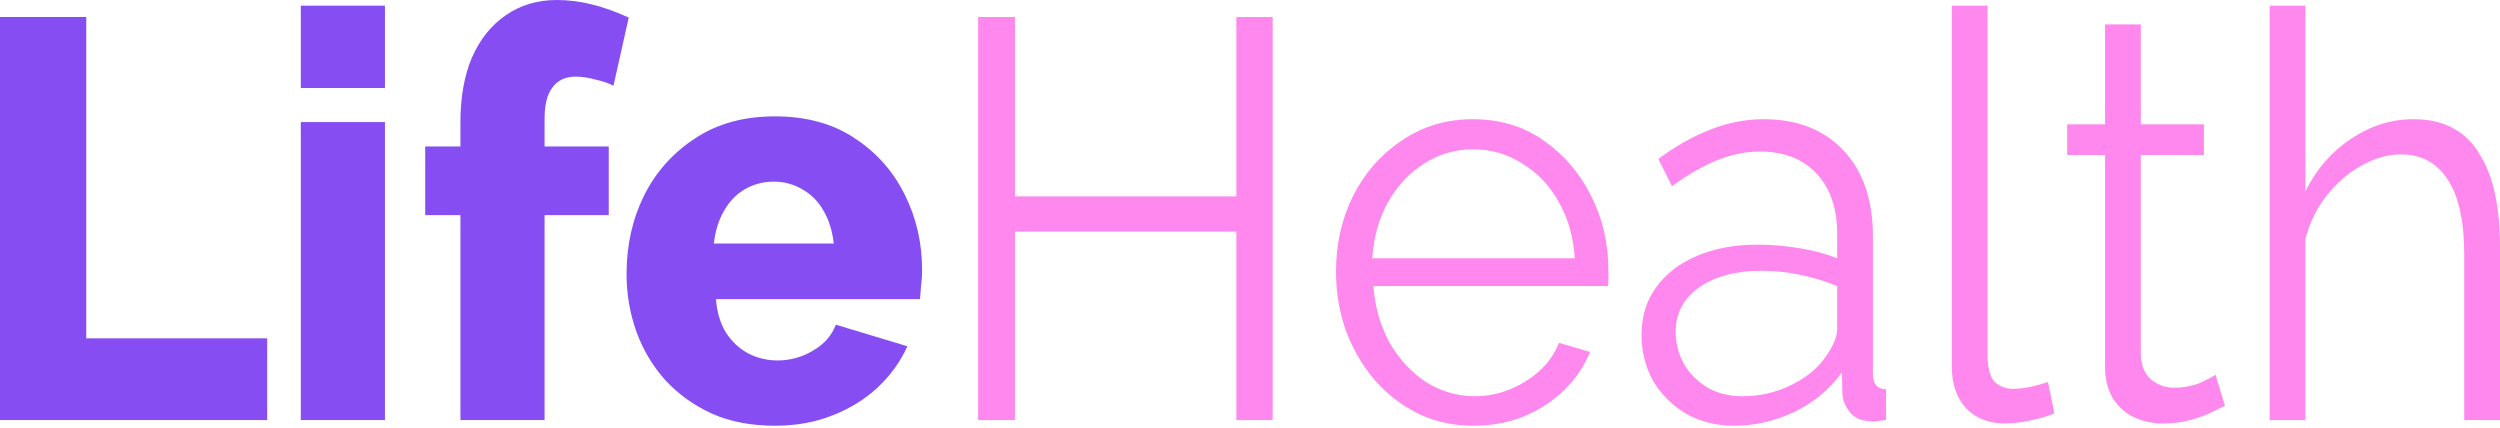
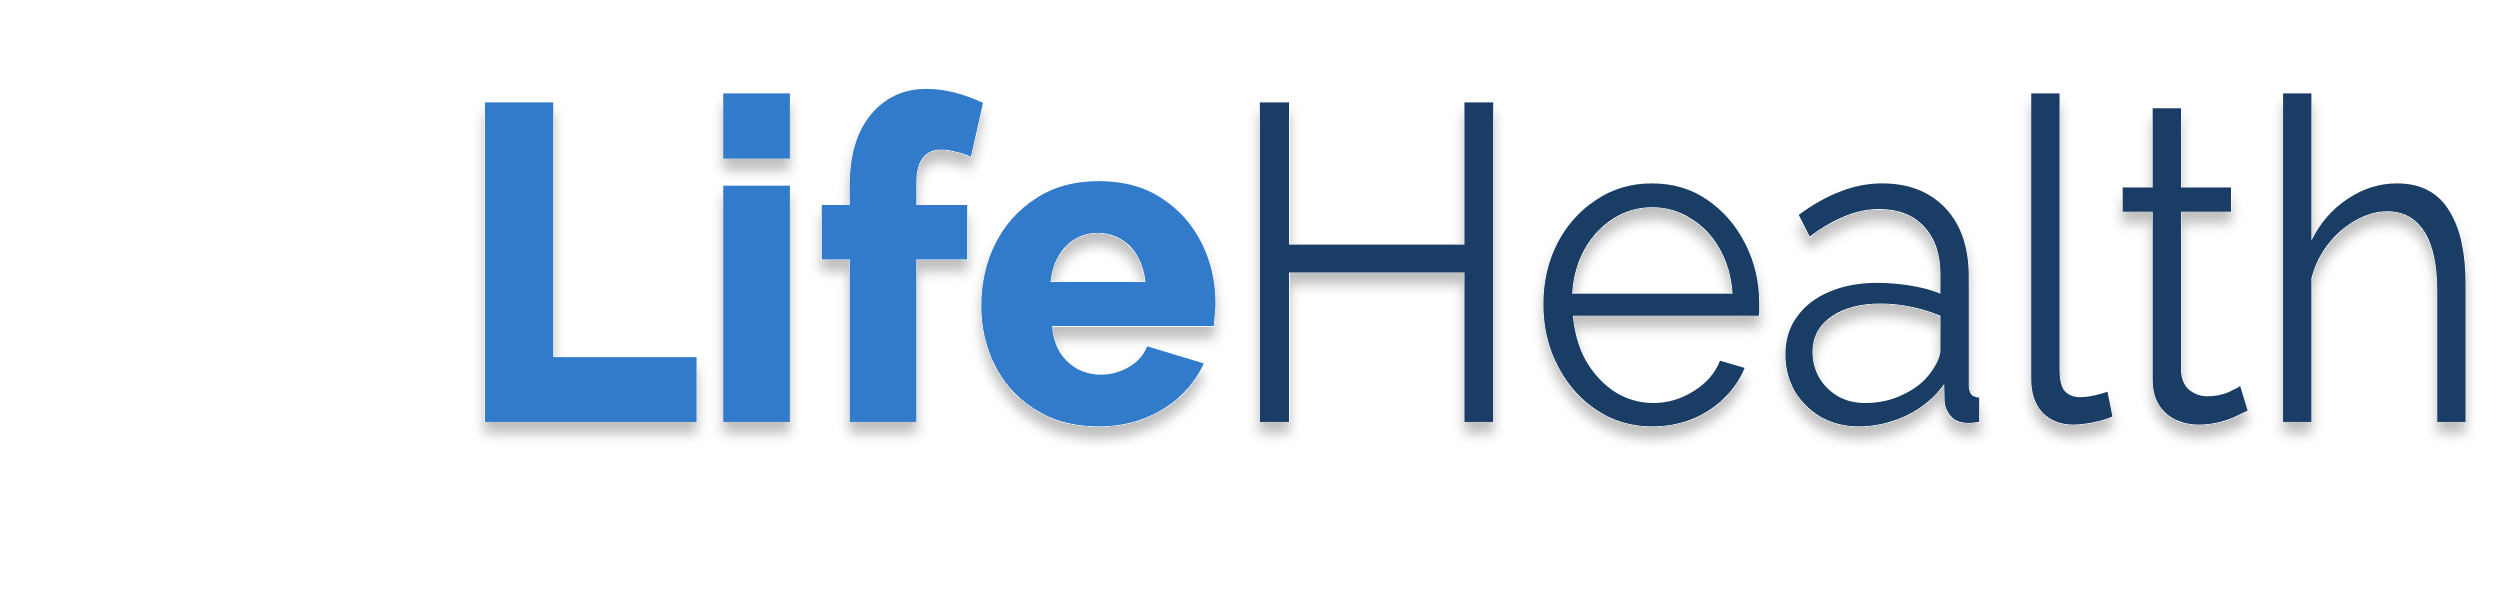
- <svg xmlns="http://www.w3.org/2000/svg" width="240" height="41" viewBox="0 0 240 41" fill="none">
-   <path d="M0 40.325V1.635H8.28V32.478H25.648V40.325H0ZM28.877 40.325V11.716H36.955V40.325H28.877ZM28.877 8.447V0.545H36.955V8.447H28.877ZM44.202 40.325V20.653H40.819V14.059H44.202V11.716C44.202 9.318 44.572 7.248 45.313 5.504C46.087 3.76 47.164 2.416 48.544 1.471C49.958 0.49 51.59 0 53.441 0C54.586 0 55.73 0.145 56.874 0.436C58.019 0.727 59.18 1.144 60.358 1.689L58.894 8.229C58.389 7.974 57.8 7.774 57.127 7.629C56.454 7.447 55.831 7.357 55.259 7.357C54.283 7.357 53.542 7.702 53.037 8.392C52.532 9.046 52.28 10.045 52.28 11.389V14.059H58.44V20.653H52.28V40.325H44.202ZM74.387 40.87C72.132 40.87 70.129 40.489 68.379 39.726C66.629 38.927 65.13 37.855 63.885 36.511C62.673 35.167 61.748 33.623 61.108 31.879C60.469 30.099 60.149 28.246 60.149 26.32C60.149 23.559 60.705 21.053 61.815 18.8C62.959 16.512 64.592 14.677 66.713 13.296C68.833 11.88 71.391 11.171 74.387 11.171C77.382 11.171 79.924 11.861 82.01 13.242C84.131 14.623 85.747 16.439 86.857 18.691C87.968 20.907 88.523 23.323 88.523 25.939C88.523 26.448 88.49 26.956 88.422 27.465C88.389 27.937 88.355 28.355 88.322 28.718H68.732C68.833 29.99 69.153 31.061 69.691 31.933C70.264 32.805 70.987 33.477 71.862 33.95C72.738 34.386 73.663 34.603 74.639 34.603C75.851 34.603 76.979 34.295 78.022 33.677C79.099 33.059 79.84 32.224 80.243 31.17L87.11 33.241C86.436 34.731 85.477 36.056 84.232 37.219C83.02 38.345 81.573 39.236 79.89 39.889C78.241 40.543 76.406 40.87 74.387 40.87ZM68.53 23.378H80.041C79.907 22.179 79.587 21.144 79.082 20.272C78.577 19.363 77.904 18.673 77.063 18.201C76.221 17.692 75.296 17.438 74.286 17.438C73.243 17.438 72.3 17.692 71.458 18.201C70.651 18.673 69.994 19.363 69.489 20.272C68.984 21.144 68.665 22.179 68.53 23.378Z" fill="#864EF2" />
-   <path d="M122.175 1.635V40.325H118.691V22.233H97.435V40.325H93.901V1.635H97.435V18.855H118.691V1.635H122.175ZM141.434 40.87C139.549 40.87 137.799 40.489 136.183 39.726C134.568 38.927 133.171 37.855 131.993 36.511C130.815 35.13 129.889 33.55 129.216 31.77C128.577 29.99 128.257 28.082 128.257 26.048C128.257 23.396 128.812 20.962 129.923 18.746C131.067 16.53 132.632 14.768 134.618 13.46C136.604 12.116 138.859 11.444 141.384 11.444C143.976 11.444 146.231 12.116 148.149 13.46C150.101 14.804 151.633 16.584 152.744 18.8C153.854 20.98 154.41 23.378 154.41 25.994C154.41 26.284 154.41 26.575 154.41 26.865C154.41 27.12 154.393 27.32 154.359 27.465H131.841C132.01 29.499 132.531 31.316 133.407 32.914C134.315 34.476 135.477 35.73 136.89 36.674C138.337 37.582 139.903 38.037 141.586 38.037C143.302 38.037 144.918 37.565 146.432 36.62C147.981 35.675 149.058 34.44 149.664 32.914L152.643 33.786C152.104 35.13 151.279 36.347 150.169 37.437C149.058 38.527 147.745 39.381 146.231 39.998C144.749 40.58 143.151 40.87 141.434 40.87ZM131.74 24.795H151.178C151.044 22.724 150.522 20.907 149.613 19.345C148.738 17.783 147.577 16.566 146.13 15.694C144.716 14.786 143.151 14.332 141.434 14.332C139.718 14.332 138.152 14.786 136.739 15.694C135.325 16.566 134.164 17.801 133.255 19.4C132.38 20.962 131.875 22.76 131.74 24.795ZM157.586 32.151C157.586 30.371 158.057 28.845 159 27.574C159.942 26.266 161.238 25.267 162.887 24.577C164.57 23.85 166.505 23.487 168.693 23.487C169.973 23.487 171.302 23.596 172.682 23.814C174.062 24.032 175.29 24.359 176.368 24.795V22.397C176.368 19.999 175.711 18.092 174.399 16.675C173.086 15.258 171.268 14.55 168.946 14.55C167.532 14.55 166.135 14.841 164.755 15.422C163.409 15.967 161.995 16.784 160.514 17.874L159.202 15.258C160.918 13.987 162.601 13.042 164.25 12.425C165.9 11.771 167.583 11.444 169.299 11.444C172.531 11.444 175.088 12.443 176.973 14.441C178.858 16.439 179.801 19.2 179.801 22.724V35.857C179.801 36.366 179.902 36.747 180.104 37.001C180.306 37.219 180.626 37.346 181.063 37.383V40.325C180.693 40.361 180.373 40.398 180.104 40.434C179.834 40.471 179.632 40.471 179.498 40.434C178.657 40.398 178.017 40.107 177.579 39.562C177.142 39.017 176.906 38.436 176.873 37.819L176.822 35.748C175.644 37.383 174.113 38.654 172.228 39.562C170.343 40.434 168.424 40.87 166.472 40.87C164.789 40.87 163.258 40.489 161.878 39.726C160.531 38.927 159.471 37.873 158.697 36.565C157.956 35.221 157.586 33.75 157.586 32.151ZM175.206 34.331C175.577 33.822 175.863 33.332 176.065 32.86C176.267 32.388 176.368 31.97 176.368 31.606V27.465C175.223 26.993 174.028 26.629 172.783 26.375C171.571 26.121 170.343 25.994 169.097 25.994C166.64 25.994 164.654 26.52 163.14 27.574C161.625 28.627 160.868 30.062 160.868 31.879C160.868 32.932 161.12 33.931 161.625 34.876C162.13 35.784 162.87 36.547 163.847 37.165C164.823 37.746 165.967 38.037 167.28 38.037C168.929 38.037 170.46 37.691 171.874 37.001C173.321 36.311 174.432 35.421 175.206 34.331ZM187.37 0.545H190.803V33.895C190.803 35.312 191.039 36.238 191.51 36.674C191.981 37.11 192.553 37.328 193.227 37.328C193.833 37.328 194.438 37.255 195.044 37.11C195.65 36.965 196.172 36.819 196.609 36.674L197.215 39.671C196.576 39.962 195.785 40.198 194.842 40.38C193.934 40.562 193.143 40.652 192.469 40.652C190.921 40.652 189.676 40.162 188.733 39.181C187.824 38.2 187.37 36.856 187.37 35.148V0.545ZM213.597 38.963C213.327 39.072 212.907 39.272 212.334 39.562C211.762 39.853 211.072 40.107 210.264 40.325C209.457 40.543 208.581 40.652 207.639 40.652C206.663 40.652 205.738 40.453 204.862 40.053C204.021 39.653 203.348 39.054 202.843 38.255C202.338 37.419 202.085 36.402 202.085 35.203V14.877H198.45V11.934H202.085V2.343H205.519V11.934H211.577V14.877H205.519V34.168C205.586 35.185 205.923 35.947 206.528 36.456C207.168 36.965 207.892 37.219 208.699 37.219C209.642 37.219 210.5 37.056 211.274 36.729C212.049 36.366 212.519 36.111 212.688 35.966L213.597 38.963ZM240 40.325H236.567V24.468C236.567 21.271 236.045 18.873 235.002 17.274C233.958 15.64 232.46 14.822 230.508 14.822C229.229 14.822 227.95 15.186 226.671 15.912C225.426 16.602 224.315 17.565 223.339 18.8C222.397 19.999 221.723 21.38 221.319 22.942V40.325H217.886V0.545H221.319V18.364C222.363 16.257 223.81 14.586 225.661 13.351C227.546 12.079 229.549 11.444 231.669 11.444C233.184 11.444 234.463 11.734 235.507 12.316C236.584 12.897 237.442 13.751 238.081 14.877C238.755 15.967 239.243 17.256 239.546 18.746C239.849 20.199 240 21.852 240 23.705V40.325Z" fill="#FF88EE" />
+ <svg xmlns="http://www.w3.org/2000/svg" width="864" height="209" viewBox="0 0 864 209" fill="none">
+   <g filter="url(#filter0_d_265_18)">
+     <path d="M167.583 145.814V35.384H191.199V123.417H240.735V145.814H167.583ZM249.946 145.814V64.158H272.986V145.814H249.946ZM249.946 54.826V32.274H272.986V54.826H249.946ZM293.654 145.814V89.666H284.006V70.846H293.654V64.158C293.654 57.315 294.711 51.404 296.822 46.427C299.031 41.45 302.102 37.614 306.038 34.918C310.07 32.118 314.727 30.718 320.006 30.718C323.27 30.718 326.535 31.133 329.798 31.962C333.062 32.792 336.374 33.984 339.734 35.54L335.558 54.204C334.118 53.478 332.439 52.908 330.518 52.493C328.598 51.975 326.823 51.715 325.19 51.715C322.406 51.715 320.294 52.701 318.854 54.671C317.414 56.537 316.694 59.389 316.694 63.225V70.846H334.262V89.666H316.694V145.814H293.654ZM379.746 147.369C373.314 147.369 367.602 146.281 362.61 144.103C357.618 141.822 353.346 138.763 349.794 134.927C346.338 131.091 343.698 126.683 341.874 121.706C340.05 116.625 339.138 111.337 339.138 105.842C339.138 97.961 340.722 90.807 343.89 84.378C347.154 77.845 351.81 72.609 357.858 68.669C363.906 64.625 371.202 62.603 379.746 62.603C388.29 62.603 395.538 64.573 401.49 68.513C407.538 72.454 412.146 77.638 415.314 84.067C418.482 90.392 420.066 97.287 420.066 104.753C420.066 106.205 419.97 107.656 419.778 109.108C419.682 110.456 419.586 111.648 419.49 112.685H363.618C363.906 116.314 364.818 119.373 366.354 121.862C367.986 124.35 370.05 126.269 372.546 127.617C375.042 128.861 377.682 129.483 380.466 129.483C383.922 129.483 387.138 128.602 390.114 126.839C393.186 125.076 395.298 122.692 396.45 119.684L416.034 125.595C414.114 129.846 411.378 133.63 407.826 136.949C404.37 140.163 400.242 142.703 395.442 144.57C390.738 146.436 385.506 147.369 379.746 147.369ZM363.042 97.443H395.874C395.49 94.021 394.578 91.066 393.138 88.577C391.698 85.985 389.778 84.015 387.378 82.667C384.978 81.215 382.338 80.489 379.458 80.489C376.482 80.489 373.794 81.215 371.394 82.667C369.09 84.015 367.218 85.985 365.778 88.577C364.338 91.066 363.426 94.021 363.042 97.443Z" fill="#327BCB" />
+     <path d="M516.044 35.384V145.814H506.108V94.177H445.484V145.814H435.404V35.384H445.484V84.533H506.108V35.384H516.044ZM570.976 147.369C565.599 147.369 560.608 146.281 556 144.103C551.392 141.822 547.408 138.763 544.048 134.927C540.687 130.986 538.048 126.476 536.128 121.395C534.304 116.314 533.392 110.871 533.392 105.064C533.392 97.495 534.976 90.547 538.144 84.222C541.407 77.897 545.871 72.868 551.536 69.135C557.2 65.299 563.632 63.381 570.832 63.381C578.224 63.381 584.656 65.299 590.128 69.135C595.695 72.972 600.064 78.053 603.232 84.378C606.4 90.599 607.984 97.443 607.984 104.908C607.984 105.738 607.984 106.567 607.984 107.397C607.984 108.123 607.935 108.693 607.84 109.108H543.616C544.096 114.915 545.583 120.099 548.08 124.661C550.672 129.12 553.984 132.697 558.016 135.393C562.143 137.985 566.607 139.282 571.408 139.282C576.304 139.282 580.912 137.934 585.232 135.238C589.647 132.541 592.72 129.016 594.448 124.661L602.944 127.15C601.408 130.986 599.056 134.46 595.888 137.571C592.72 140.682 588.976 143.118 584.656 144.881C580.431 146.54 575.872 147.369 570.976 147.369ZM543.328 101.487H598.768C598.384 95.576 596.896 90.392 594.304 85.933C591.807 81.475 588.495 78.001 584.368 75.512C580.336 72.92 575.872 71.624 570.976 71.624C566.08 71.624 561.616 72.92 557.584 75.512C553.552 78.001 550.24 81.526 547.648 86.089C545.151 90.547 543.711 95.68 543.328 101.487ZM617.043 122.484C617.043 117.403 618.388 113.048 621.075 109.419C623.763 105.686 627.46 102.835 632.163 100.865C636.964 98.791 642.483 97.754 648.723 97.754C652.372 97.754 656.163 98.065 660.099 98.687C664.036 99.309 667.539 100.242 670.611 101.487V94.643C670.611 87.8 668.739 82.356 664.995 78.312C661.251 74.268 656.067 72.246 649.443 72.246C645.411 72.246 641.428 73.076 637.491 74.735C633.652 76.29 629.62 78.623 625.395 81.734L621.651 74.268C626.547 70.639 631.348 67.943 636.051 66.18C640.755 64.314 645.555 63.381 650.451 63.381C659.667 63.381 666.963 66.232 672.339 71.935C677.716 77.638 680.403 85.519 680.403 95.576V133.06C680.403 134.512 680.691 135.601 681.267 136.327C681.843 136.949 682.756 137.312 684.003 137.415V145.814C682.947 145.917 682.036 146.022 681.267 146.125C680.499 146.228 679.923 146.228 679.539 146.125C677.14 146.022 675.315 145.192 674.067 143.637C672.82 142.081 672.147 140.423 672.051 138.66L671.907 132.749C668.547 137.415 664.18 141.045 658.803 143.637C653.427 146.125 647.955 147.369 642.387 147.369C637.587 147.369 633.22 146.281 629.283 144.103C625.444 141.822 622.42 138.815 620.211 135.082C618.1 131.246 617.043 127.047 617.043 122.484ZM667.299 128.705C668.356 127.253 669.171 125.853 669.747 124.506C670.323 123.158 670.611 121.965 670.611 120.929V109.108C667.348 107.76 663.939 106.723 660.387 105.997C656.931 105.271 653.427 104.908 649.875 104.908C642.868 104.908 637.203 106.412 632.883 109.419C628.563 112.426 626.403 116.522 626.403 121.706C626.403 124.714 627.123 127.564 628.563 130.261C630.003 132.852 632.115 135.03 634.899 136.793C637.684 138.452 640.947 139.282 644.691 139.282C649.395 139.282 653.763 138.296 657.795 136.327C661.923 134.357 665.091 131.816 667.299 128.705ZM701.992 32.274H711.784V127.461C711.784 131.505 712.456 134.149 713.8 135.393C715.145 136.638 716.776 137.26 718.696 137.26C720.424 137.26 722.152 137.052 723.88 136.638C725.608 136.223 727.096 135.808 728.344 135.393L730.072 143.948C728.248 144.778 725.992 145.451 723.304 145.97C720.712 146.489 718.457 146.747 716.536 146.747C712.121 146.747 708.568 145.348 705.88 142.548C703.288 139.748 701.992 135.912 701.992 131.038V32.274ZM776.794 141.926C776.026 142.237 774.827 142.807 773.194 143.637C771.562 144.467 769.594 145.192 767.29 145.814C764.986 146.436 762.49 146.747 759.802 146.747C757.018 146.747 754.379 146.177 751.883 145.036C749.483 143.895 747.562 142.185 746.122 139.904C744.682 137.519 743.962 134.616 743.962 131.194V73.179H733.594V64.781H743.962V37.406H753.755V64.781H771.035V73.179H753.755V128.239C753.947 131.142 754.907 133.319 756.635 134.771C758.458 136.223 760.522 136.949 762.826 136.949C765.514 136.949 767.962 136.482 770.17 135.549C772.379 134.512 773.722 133.786 774.202 133.371L776.794 141.926ZM852.101 145.814H842.309V100.553C842.309 91.429 840.82 84.585 837.845 80.023C834.869 75.357 830.596 73.024 825.029 73.024C821.38 73.024 817.733 74.061 814.085 76.135C810.533 78.105 807.365 80.853 804.581 84.378C801.893 87.8 799.973 91.74 798.821 96.198V145.814H789.029V32.274H798.821V83.134C801.796 77.12 805.925 72.35 811.205 68.824C816.581 65.195 822.293 63.381 828.341 63.381C832.661 63.381 836.309 64.21 839.285 65.869C842.357 67.528 844.805 69.965 846.629 73.179C848.549 76.29 849.941 79.971 850.805 84.222C851.669 88.37 852.101 93.088 852.101 98.376V145.814Z" fill="#193D65" />
+   </g>
+   <defs>
+     <filter id="filter0_d_265_18" x="163.583" y="30.718" width="692.517" height="124.651" filterUnits="userSpaceOnUse" color-interpolation-filters="sRGB">
+       <feFlood flood-opacity="0" result="BackgroundImageFix" />
+       <feColorMatrix in="SourceAlpha" type="matrix" values="0 0 0 0 0 0 0 0 0 0 0 0 0 0 0 0 0 0 127 0" result="hardAlpha" />
+       <feOffset dy="4" />
+       <feGaussianBlur stdDeviation="2" />
+       <feComposite in2="hardAlpha" operator="out" />
+       <feColorMatrix type="matrix" values="0 0 0 0 0 0 0 0 0 0 0 0 0 0 0 0 0 0 0.25 0" />
+       <feBlend mode="normal" in2="BackgroundImageFix" result="effect1_dropShadow_265_18" />
+       <feBlend mode="normal" in="SourceGraphic" in2="effect1_dropShadow_265_18" result="shape" />
+     </filter>
+   </defs>
</svg>
